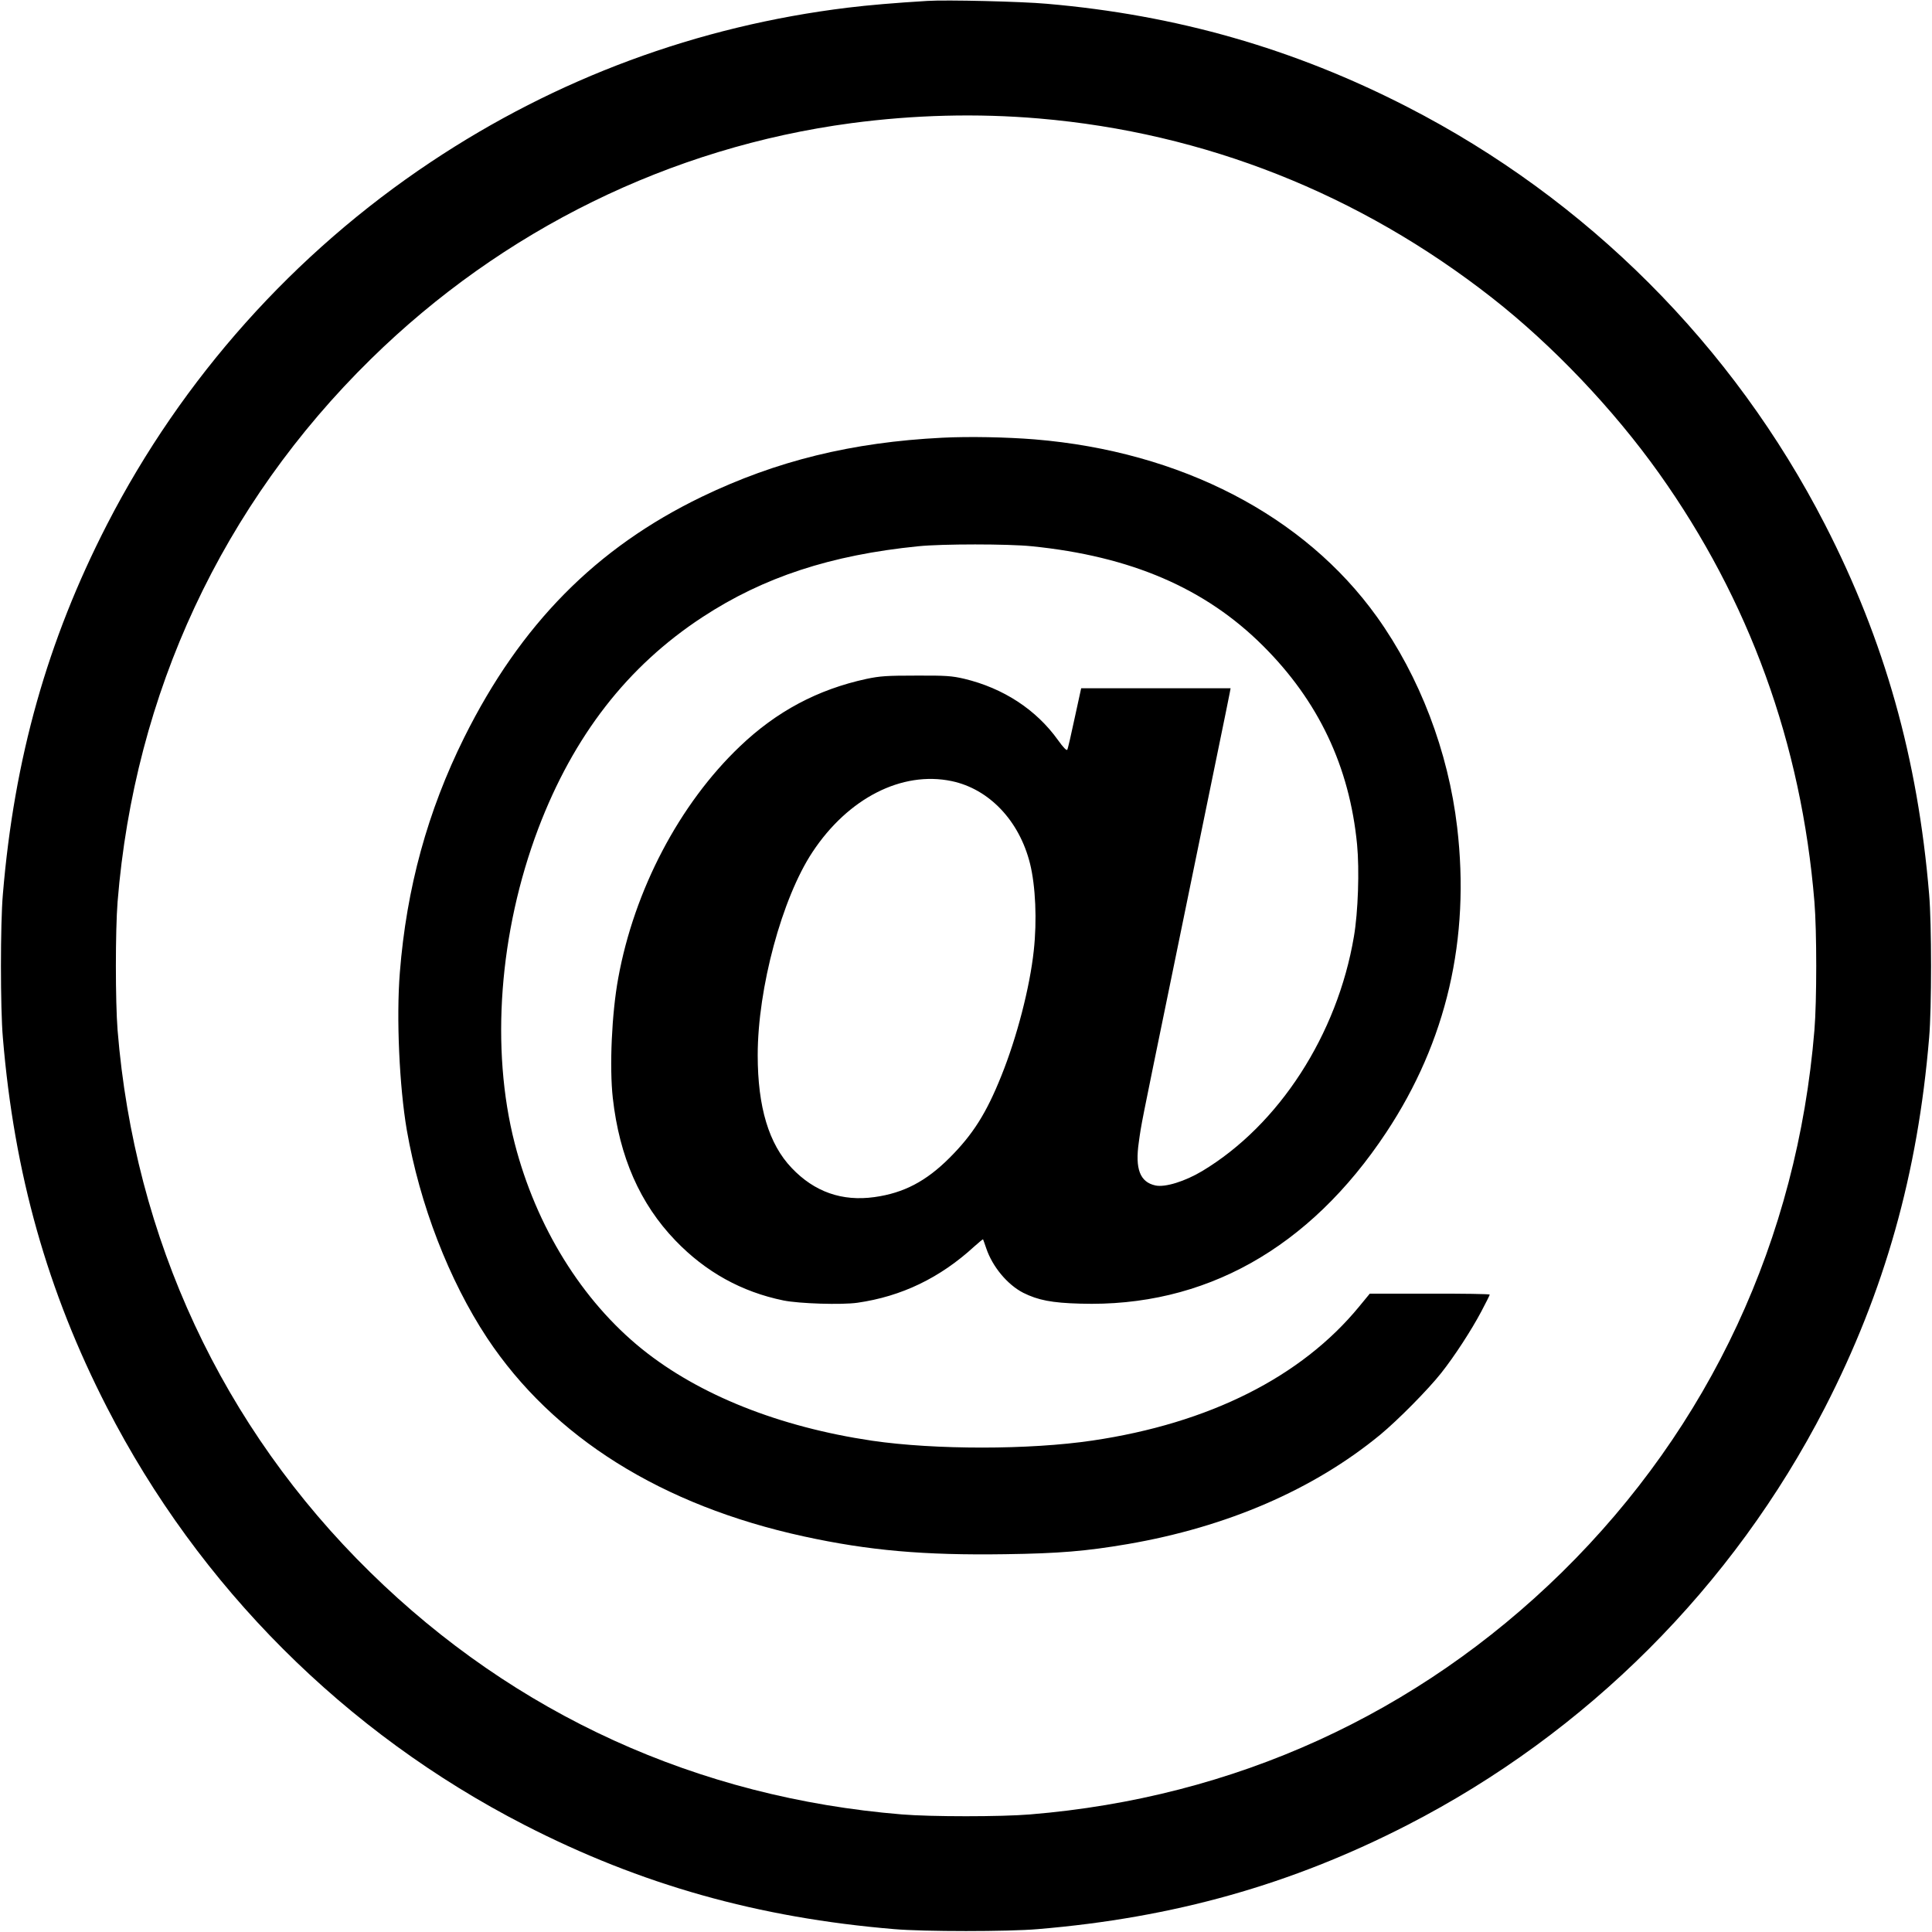
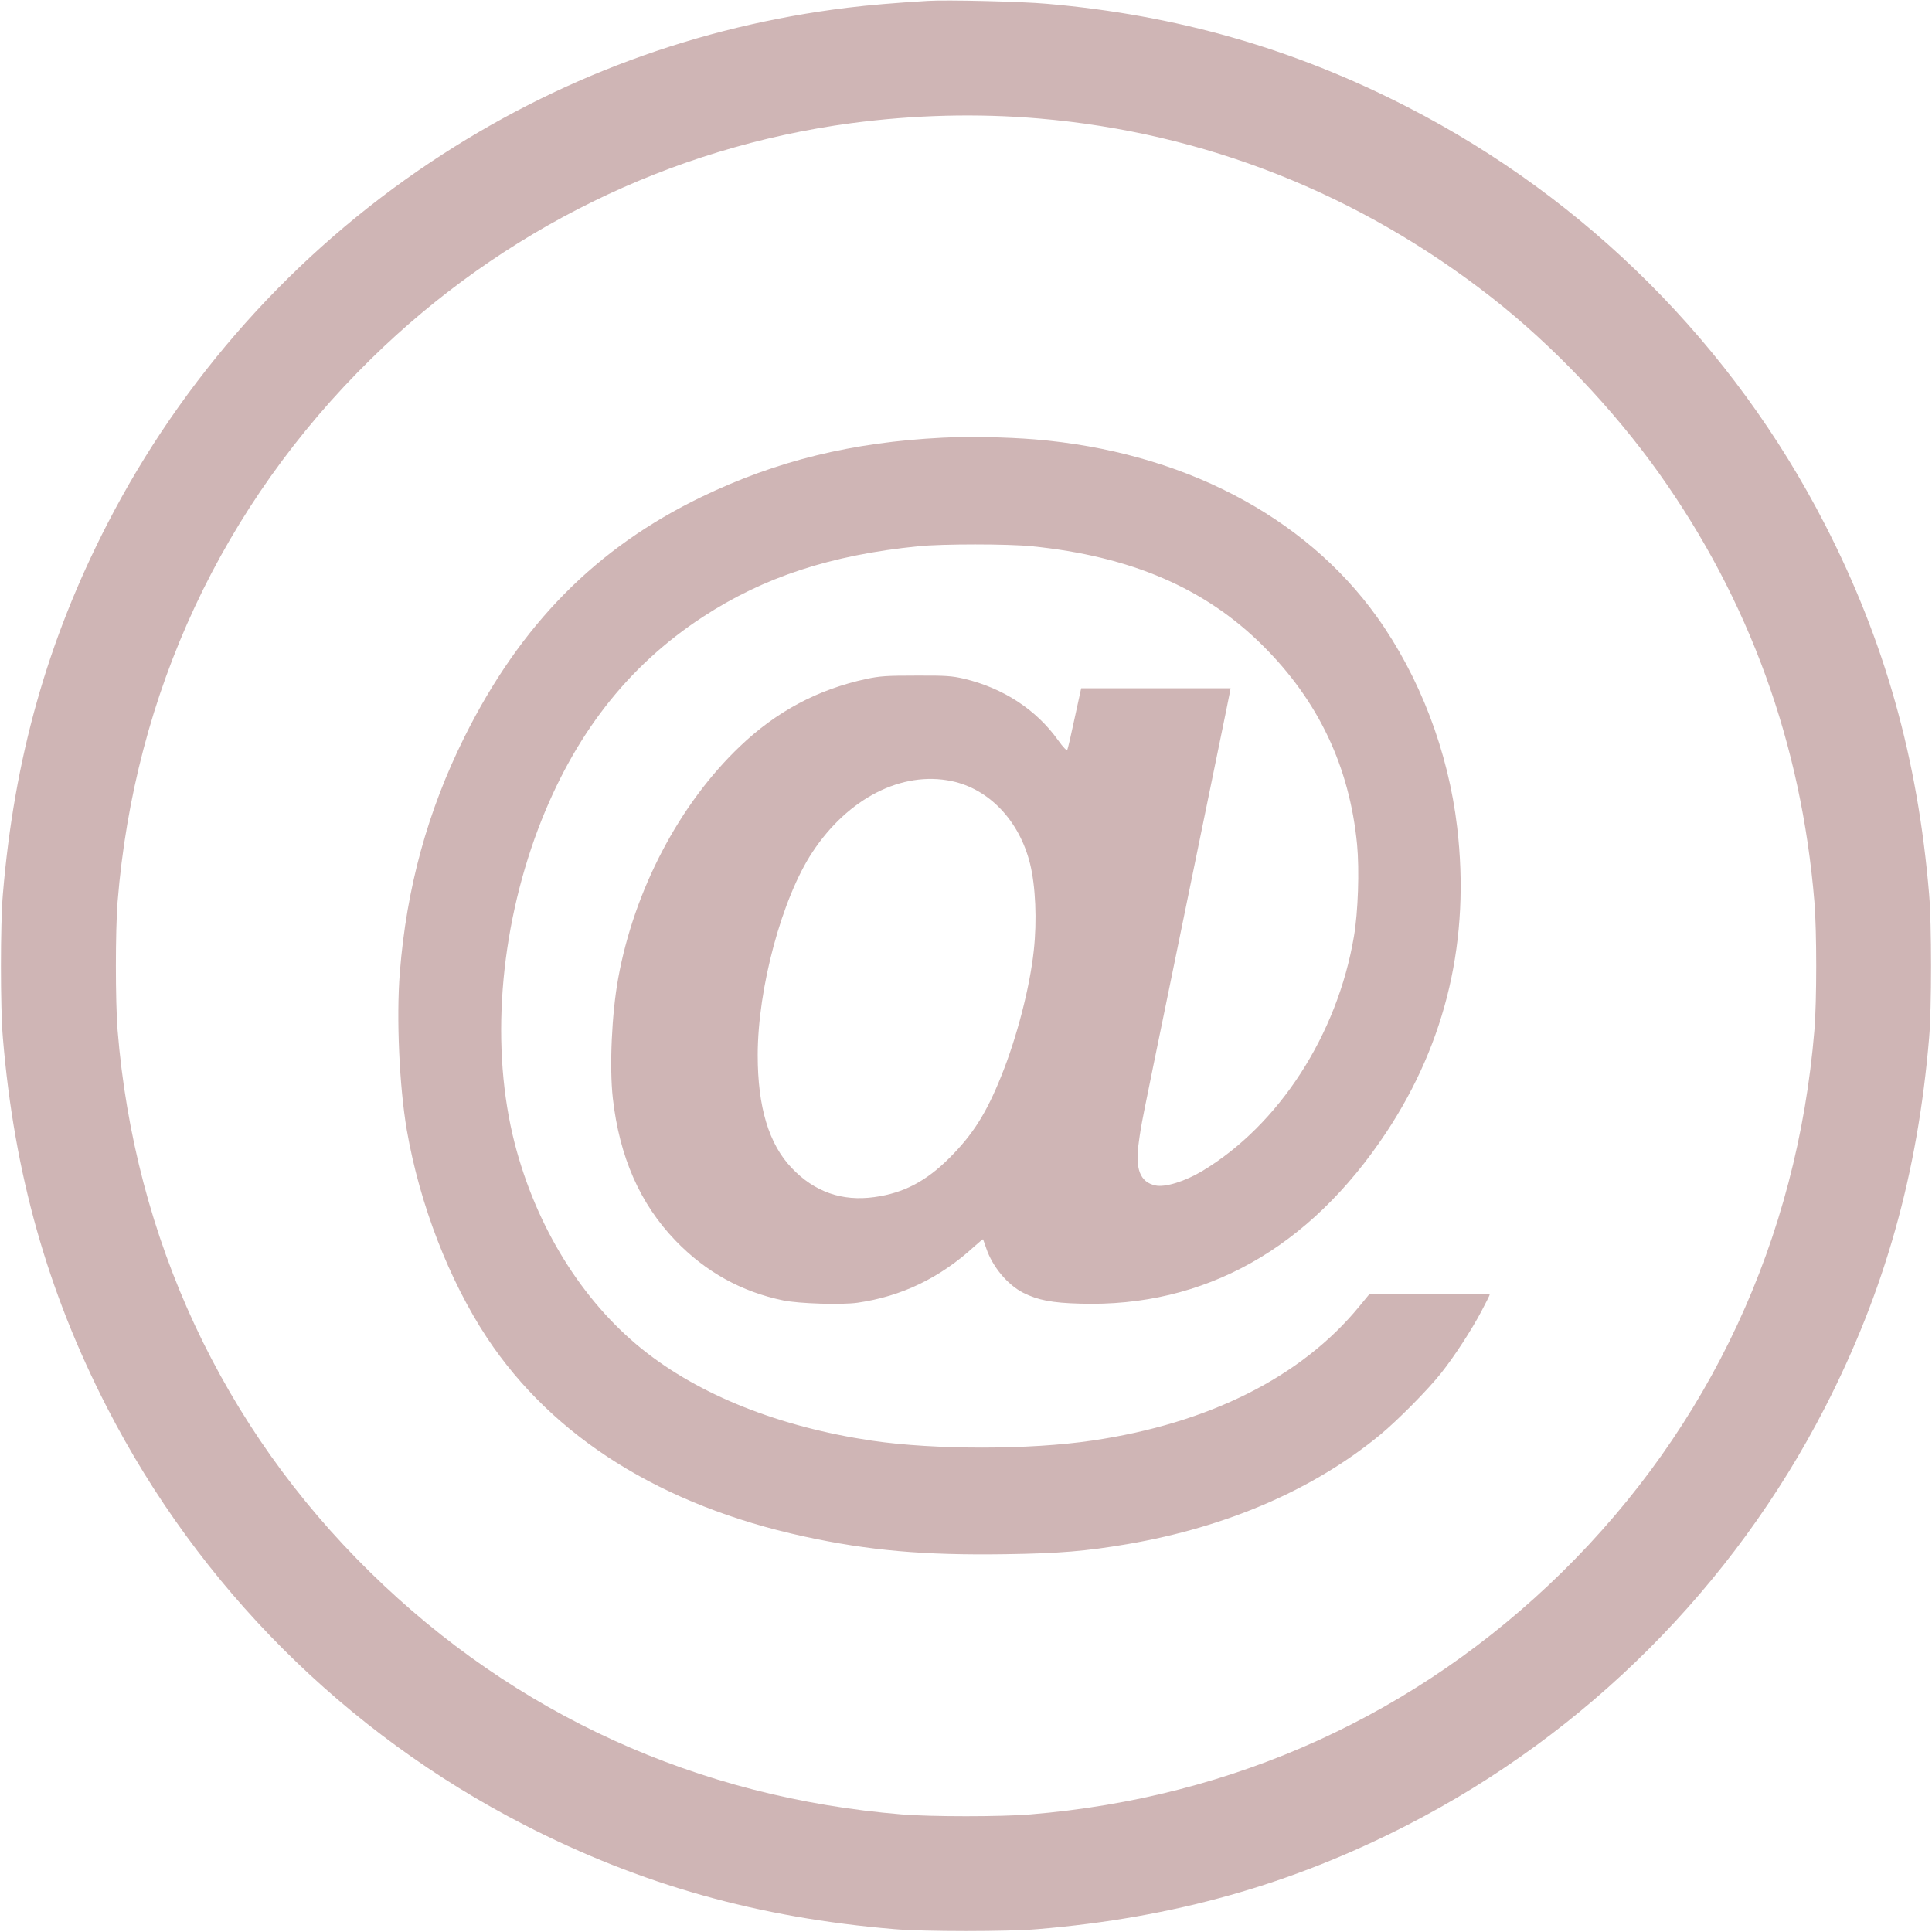
<svg xmlns="http://www.w3.org/2000/svg" version="1.0" width="1280pt" height="1280pt" viewBox="0 0 1280 1280" preserveAspectRatio="xMidYMid meet">
-   <g transform="translate(0,1280) scale(0.1,-0.1)" fill="#000000" stroke="none">
+   <g transform="translate(0,1280) scale(0.1,-0.1)" fill="#cfb5b5" stroke="none">
    <path d="M6145 12794 c-216 -13 -391 -28 -530 -45 -995 -122 -1927 -467 -2760 -1022 -907 -604 -1648 -1433 -2146 -2402 -395 -769 -615 -1549 -690 -2450 -17 -193 -17 -757 0 -950 75 -901 295 -1681 690 -2450 610 -1188 1578 -2156 2766 -2766 769 -395 1549 -615 2450 -690 193 -17 757 -17 950 0 901 75 1681 295 2450 690 1187 610 2156 1579 2766 2766 395 769 615 1549 690 2450 17 193 17 757 0 950 -75 901 -295 1681 -690 2450 -610 1188 -1578 2156 -2766 2766 -753 387 -1531 610 -2390 684 -164 15 -666 27 -790 19z m739 -779 c1098 -94 2121 -499 3001 -1188 401 -314 804 -738 1106 -1162 598 -840 944 -1793 1030 -2840 16 -193 16 -657 0 -850 -114 -1385 -693 -2628 -1672 -3591 -960 -942 -2172 -1494 -3524 -1605 -193 -16 -657 -16 -850 0 -1352 111 -2561 661 -3523 1605 -979 960 -1561 2210 -1673 3591 -15 193 -15 657 0 850 112 1384 693 2629 1678 3596 872 856 1985 1403 3183 1563 416 55 832 66 1244 31z" />
    <path d="M6243 9900 c-599 -30 -1099 -153 -1593 -391 -700 -338 -1201 -845 -1574 -1594 -243 -489 -383 -999 -427 -1559 -24 -300 -3 -755 46 -1042 86 -495 280 -996 532 -1378 437 -659 1157 -1110 2098 -1315 431 -94 797 -126 1335 -118 357 5 535 20 811 67 658 113 1232 361 1674 725 117 97 315 297 403 408 88 111 201 285 266 408 31 58 56 109 56 112 0 4 -179 7 -397 6 l-398 0 -70 -85 c-383 -467 -995 -774 -1767 -888 -417 -62 -1044 -62 -1461 -1 -613 91 -1144 302 -1522 606 -399 321 -703 812 -845 1364 -161 627 -103 1399 156 2085 234 616 591 1076 1089 1402 403 264 849 411 1430 469 155 16 596 16 750 0 657 -66 1150 -278 1532 -659 368 -366 574 -801 624 -1317 16 -168 7 -447 -21 -610 -110 -651 -497 -1248 -1004 -1553 -115 -69 -247 -110 -311 -96 -102 22 -136 109 -110 287 17 124 12 97 205 1037 39 190 75 365 80 390 5 25 41 200 80 390 39 190 75 365 80 390 5 25 41 200 80 390 39 190 74 360 77 378 l6 32 -495 0 -495 0 -43 -197 c-23 -109 -45 -204 -49 -210 -4 -8 -27 15 -61 63 -145 203 -363 345 -622 407 -82 19 -121 22 -318 21 -196 0 -239 -3 -330 -22 -323 -70 -595 -215 -838 -447 -401 -382 -700 -952 -806 -1535 -43 -233 -59 -589 -36 -795 44 -390 180 -700 415 -944 200 -208 438 -340 716 -397 104 -21 385 -30 490 -15 292 42 546 164 773 372 31 28 58 50 59 48 1 -2 11 -29 21 -59 41 -122 140 -241 245 -295 98 -49 190 -67 378 -72 821 -25 1517 364 2027 1134 400 604 557 1283 470 2023 -59 502 -248 997 -532 1394 -481 671 -1299 1095 -2267 1175 -186 15 -434 20 -612 11z m62 -2275 c248 -52 448 -262 519 -546 37 -149 47 -377 25 -577 -26 -242 -111 -572 -215 -830 -99 -247 -188 -388 -343 -543 -155 -155 -303 -233 -497 -260 -215 -30 -398 34 -549 193 -151 158 -225 403 -225 747 0 444 161 1041 363 1346 236 357 592 539 922 470z" />
  </g>
</svg>
